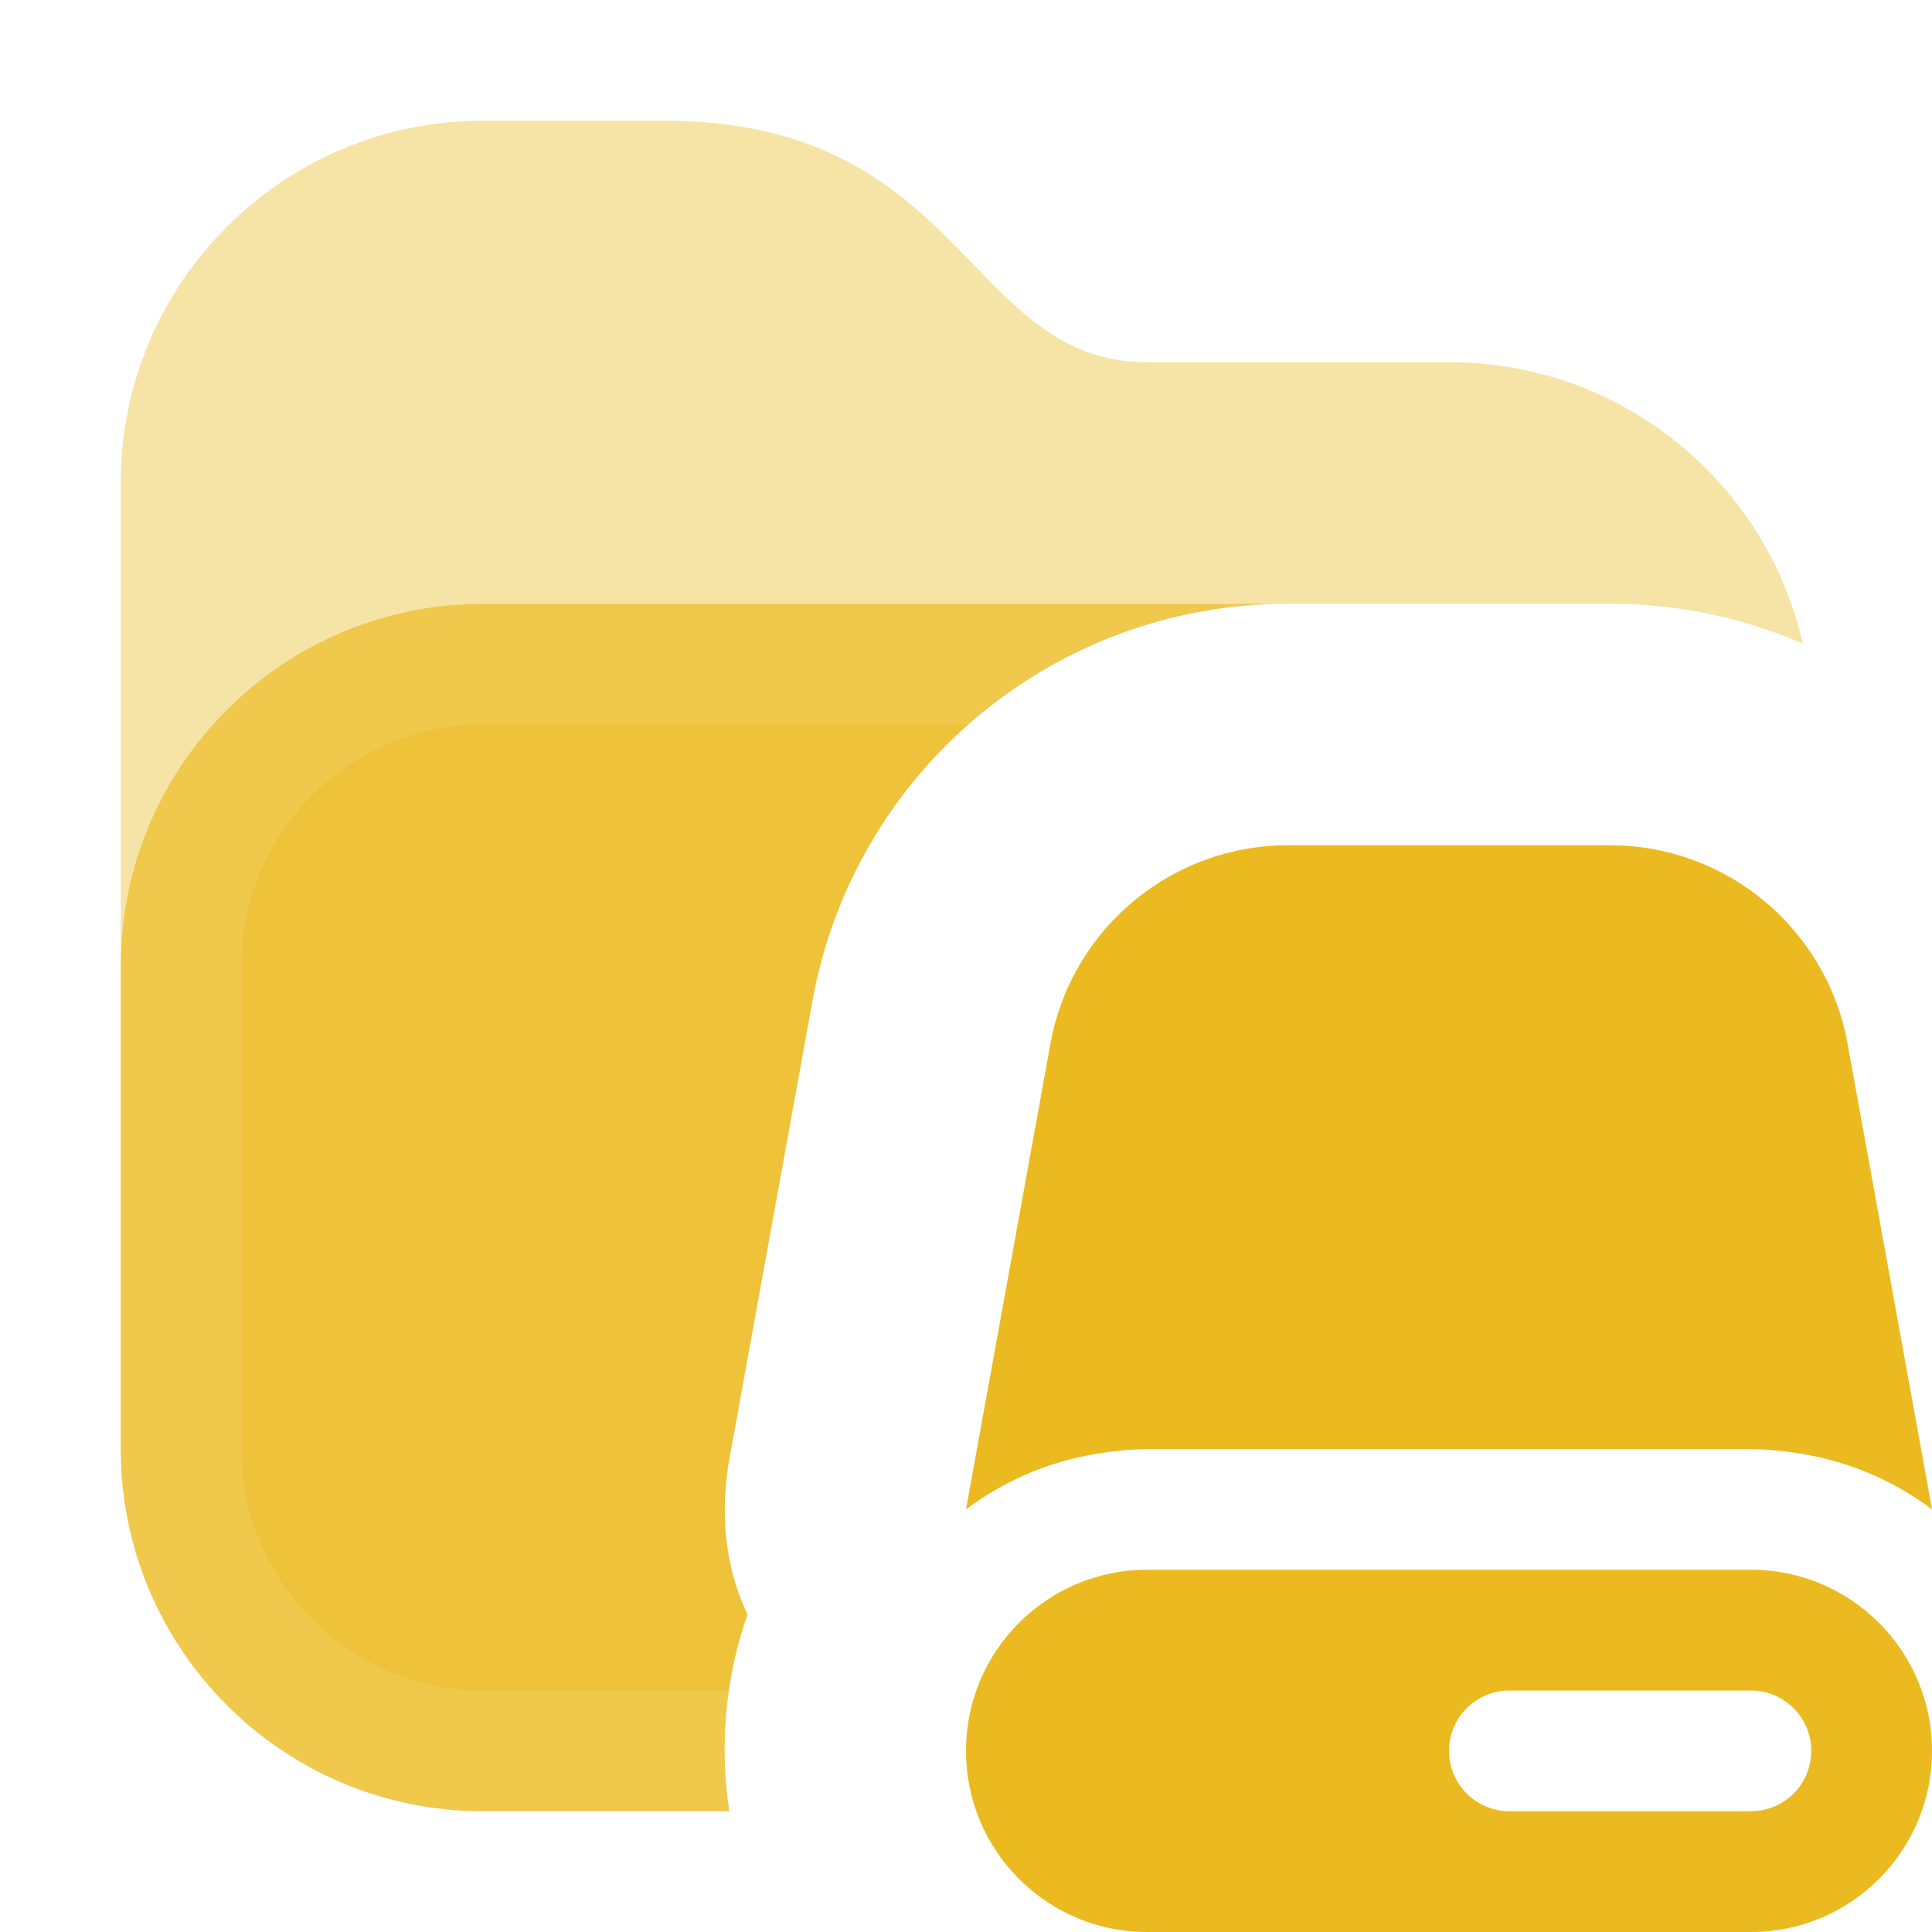
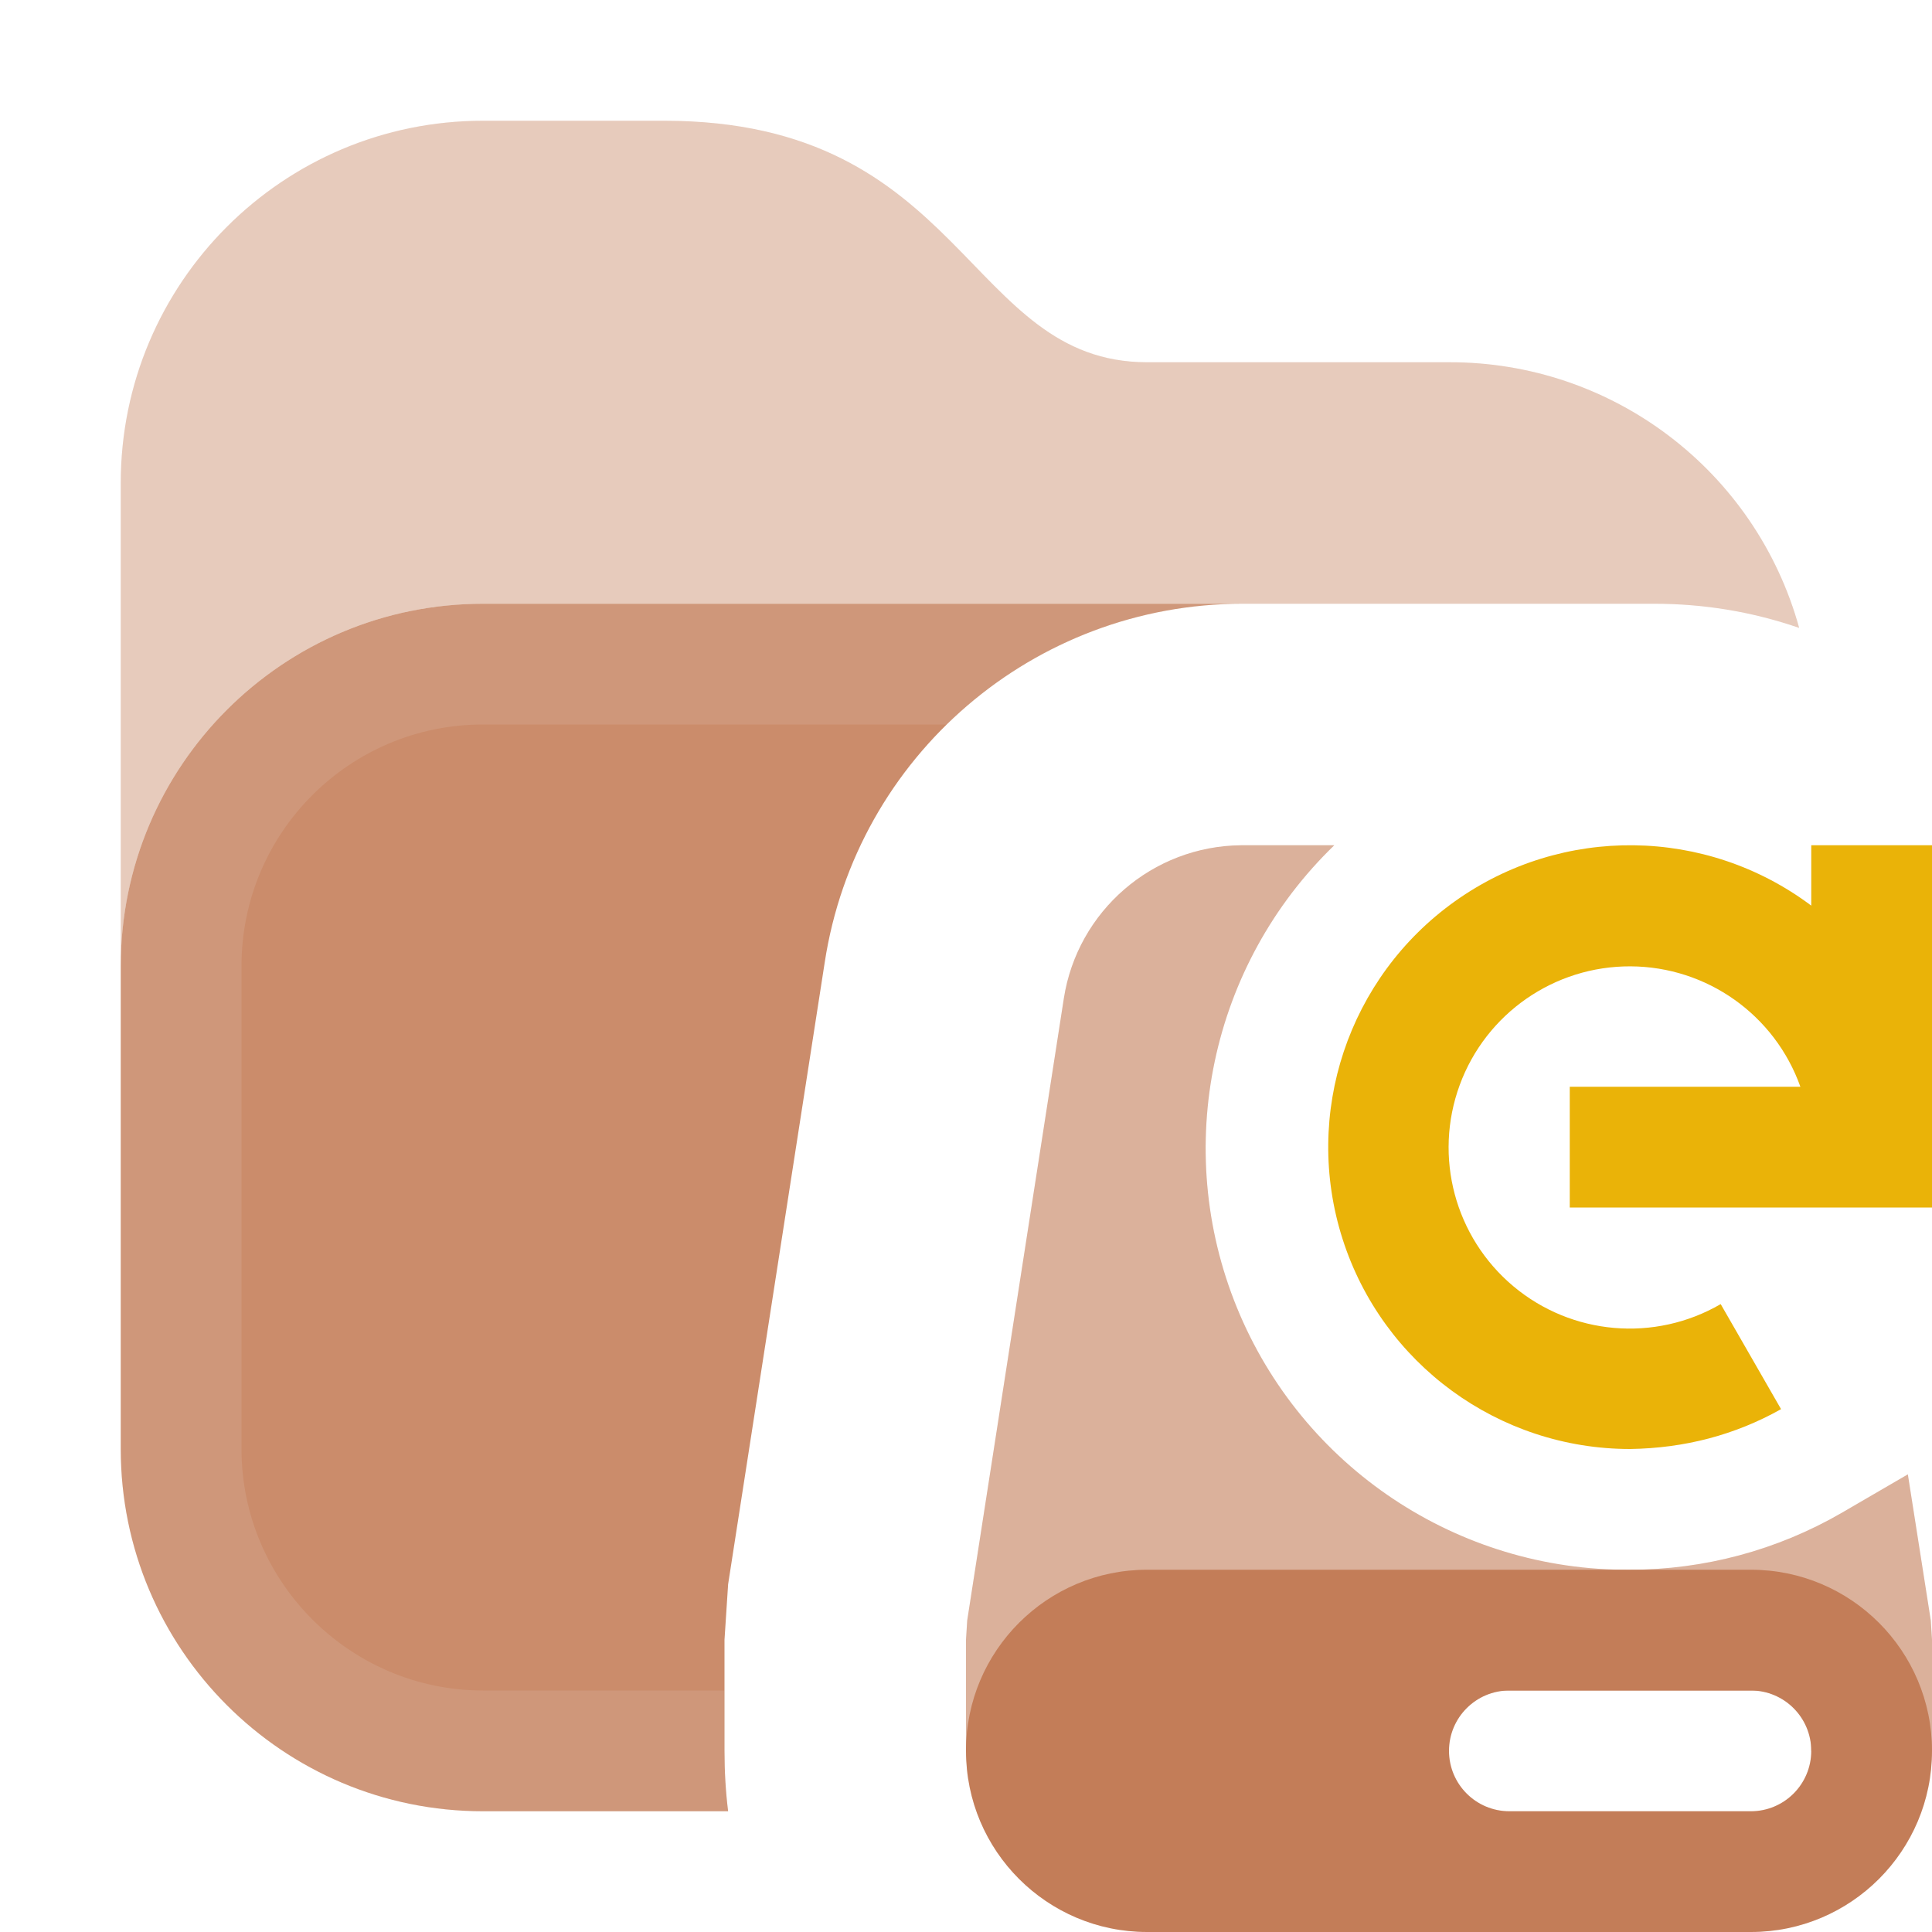
<svg xmlns="http://www.w3.org/2000/svg" xmlns:xlink="http://www.w3.org/1999/xlink" viewBox="0 0 16 16">
  <defs>
-     <path id="a" d="M14.5 13a1.5 1.5 0 0 1 0 3h-5a1.5 1.5 0 0 1 0-3zm0 1h-2a.5.5 0 1 0 0 1h2a.5.5 0 1 0 0-1" />
-     <path id="b" d="M13.33 7a2 2 0 0 1 1.97 1.64l.7 3.86q-.64-.48-1.5-.5h-5q-.86.02-1.5.5l.7-3.86A2 2 0 0 1 10.67 7z" />
-     <path id="c" d="M9.5 3H12a3 3 0 0 1 2.93 2.33 4 4 0 0 0-1.6-.33H4a3 3 0 0 0-3 3V4a3 3 0 0 1 3-3h1.5C8 1 8 3 9.5 3" />
+     <path id="a" d="M11.05 7a3.49 3.49 0 0 0 2.45 6 3.5 3.5 0 0 0 1.75-.47l.55-.32.19 1.21.01.16v.92h-1V14h-3v.5H8v-.92l.01-.16.8-5.15A1.5 1.5 0 0 1 10.28 7z" />
+     <path id="b" d="M14.5 13a1.5 1.5 0 0 1 0 3h-5a1.5 1.5 0 0 1 0-3zm0 1h-2a.5.5 0 1 0 0 1h2a.5.5 0 1 0 0-1" />
+     <path id="c" d="M9.5 3H12a3 3 0 0 1 2.9 2.2q-.58-.2-1.2-.2H4a3 3 0 0 0-3 3V4a3 3 0 0 1 3-3h1.5C8 1 8 3 9.5 3" />
  </defs>
-   <use xlink:href="#a" fill="#eab308" fill-rule="evenodd" />
+   <use xlink:href="#a" fill="#be6f46" fill-opacity=".6" fill-rule="evenodd" />
  <use xlink:href="#a" fill="#f8fafc" fill-opacity="0.1" fill-rule="evenodd" />
-   <use xlink:href="#b" fill="#eab308" fill-rule="evenodd" />
+   <use xlink:href="#b" fill="#be6f46" fill-rule="evenodd" />
  <use xlink:href="#b" fill="#f8fafc" fill-opacity="0.1" fill-rule="evenodd" />
-   <use xlink:href="#c" fill="#eab308" fill-opacity=".4" fill-rule="evenodd" />
+   <path fill="#eab308" fill-rule="evenodd" d="M16 7v3h-3V9h1.91a1.5 1.5 0 1 0-.66 1.8l.5.87q-.57.32-1.25.33A2.5 2.5 0 1 1 15 7.5V7z" />
+   <use xlink:href="#c" fill="#be6f46" fill-opacity=".4" fill-rule="evenodd" />
  <use xlink:href="#c" fill="#f8fafc" fill-opacity="0.1" fill-rule="evenodd" />
-   <path fill="#eab308" fill-opacity=".8" fill-rule="evenodd" d="M4 5h6.67a4 4 0 0 0-3.94 3.28l-.7 3.86q-.1.68.16 1.23A3.4 3.4 0 0 0 6.04 15H4a3 3 0 0 1-3-3V8a3 3 0 0 1 3-3" />
-   <path fill="#f8fafc" fill-opacity="0.1" d="M4 5h6.67a4 4 0 0 0-2.65 1H4a2 2 0 0 0-2 2v4c0 1.1.9 2 2 2h2.04a4 4 0 0 0 0 1H4a3 3 0 0 1-3-3V8a3 3 0 0 1 3-3" />
+   <path fill="#be6f46" fill-opacity=".8" fill-rule="evenodd" d="M4 5h6.29a3.5 3.5 0 0 0-3.46 2.97l-.8 5.15-.03.46v.92q0 .26.03.5H4a3 3 0 0 1-3-3V8a3 3 0 0 1 3-3" />
+   <path fill="#f8fafc" fill-opacity="0.1" d="M4 5h6.29a3.5 3.5 0 0 0-2.45 1H4a2 2 0 0 0-2 2v4c0 1.1.9 2 2 2h2v.5q0 .26.03.5H4a3 3 0 0 1-3-3V8a3 3 0 0 1 3-3" />
</svg>
